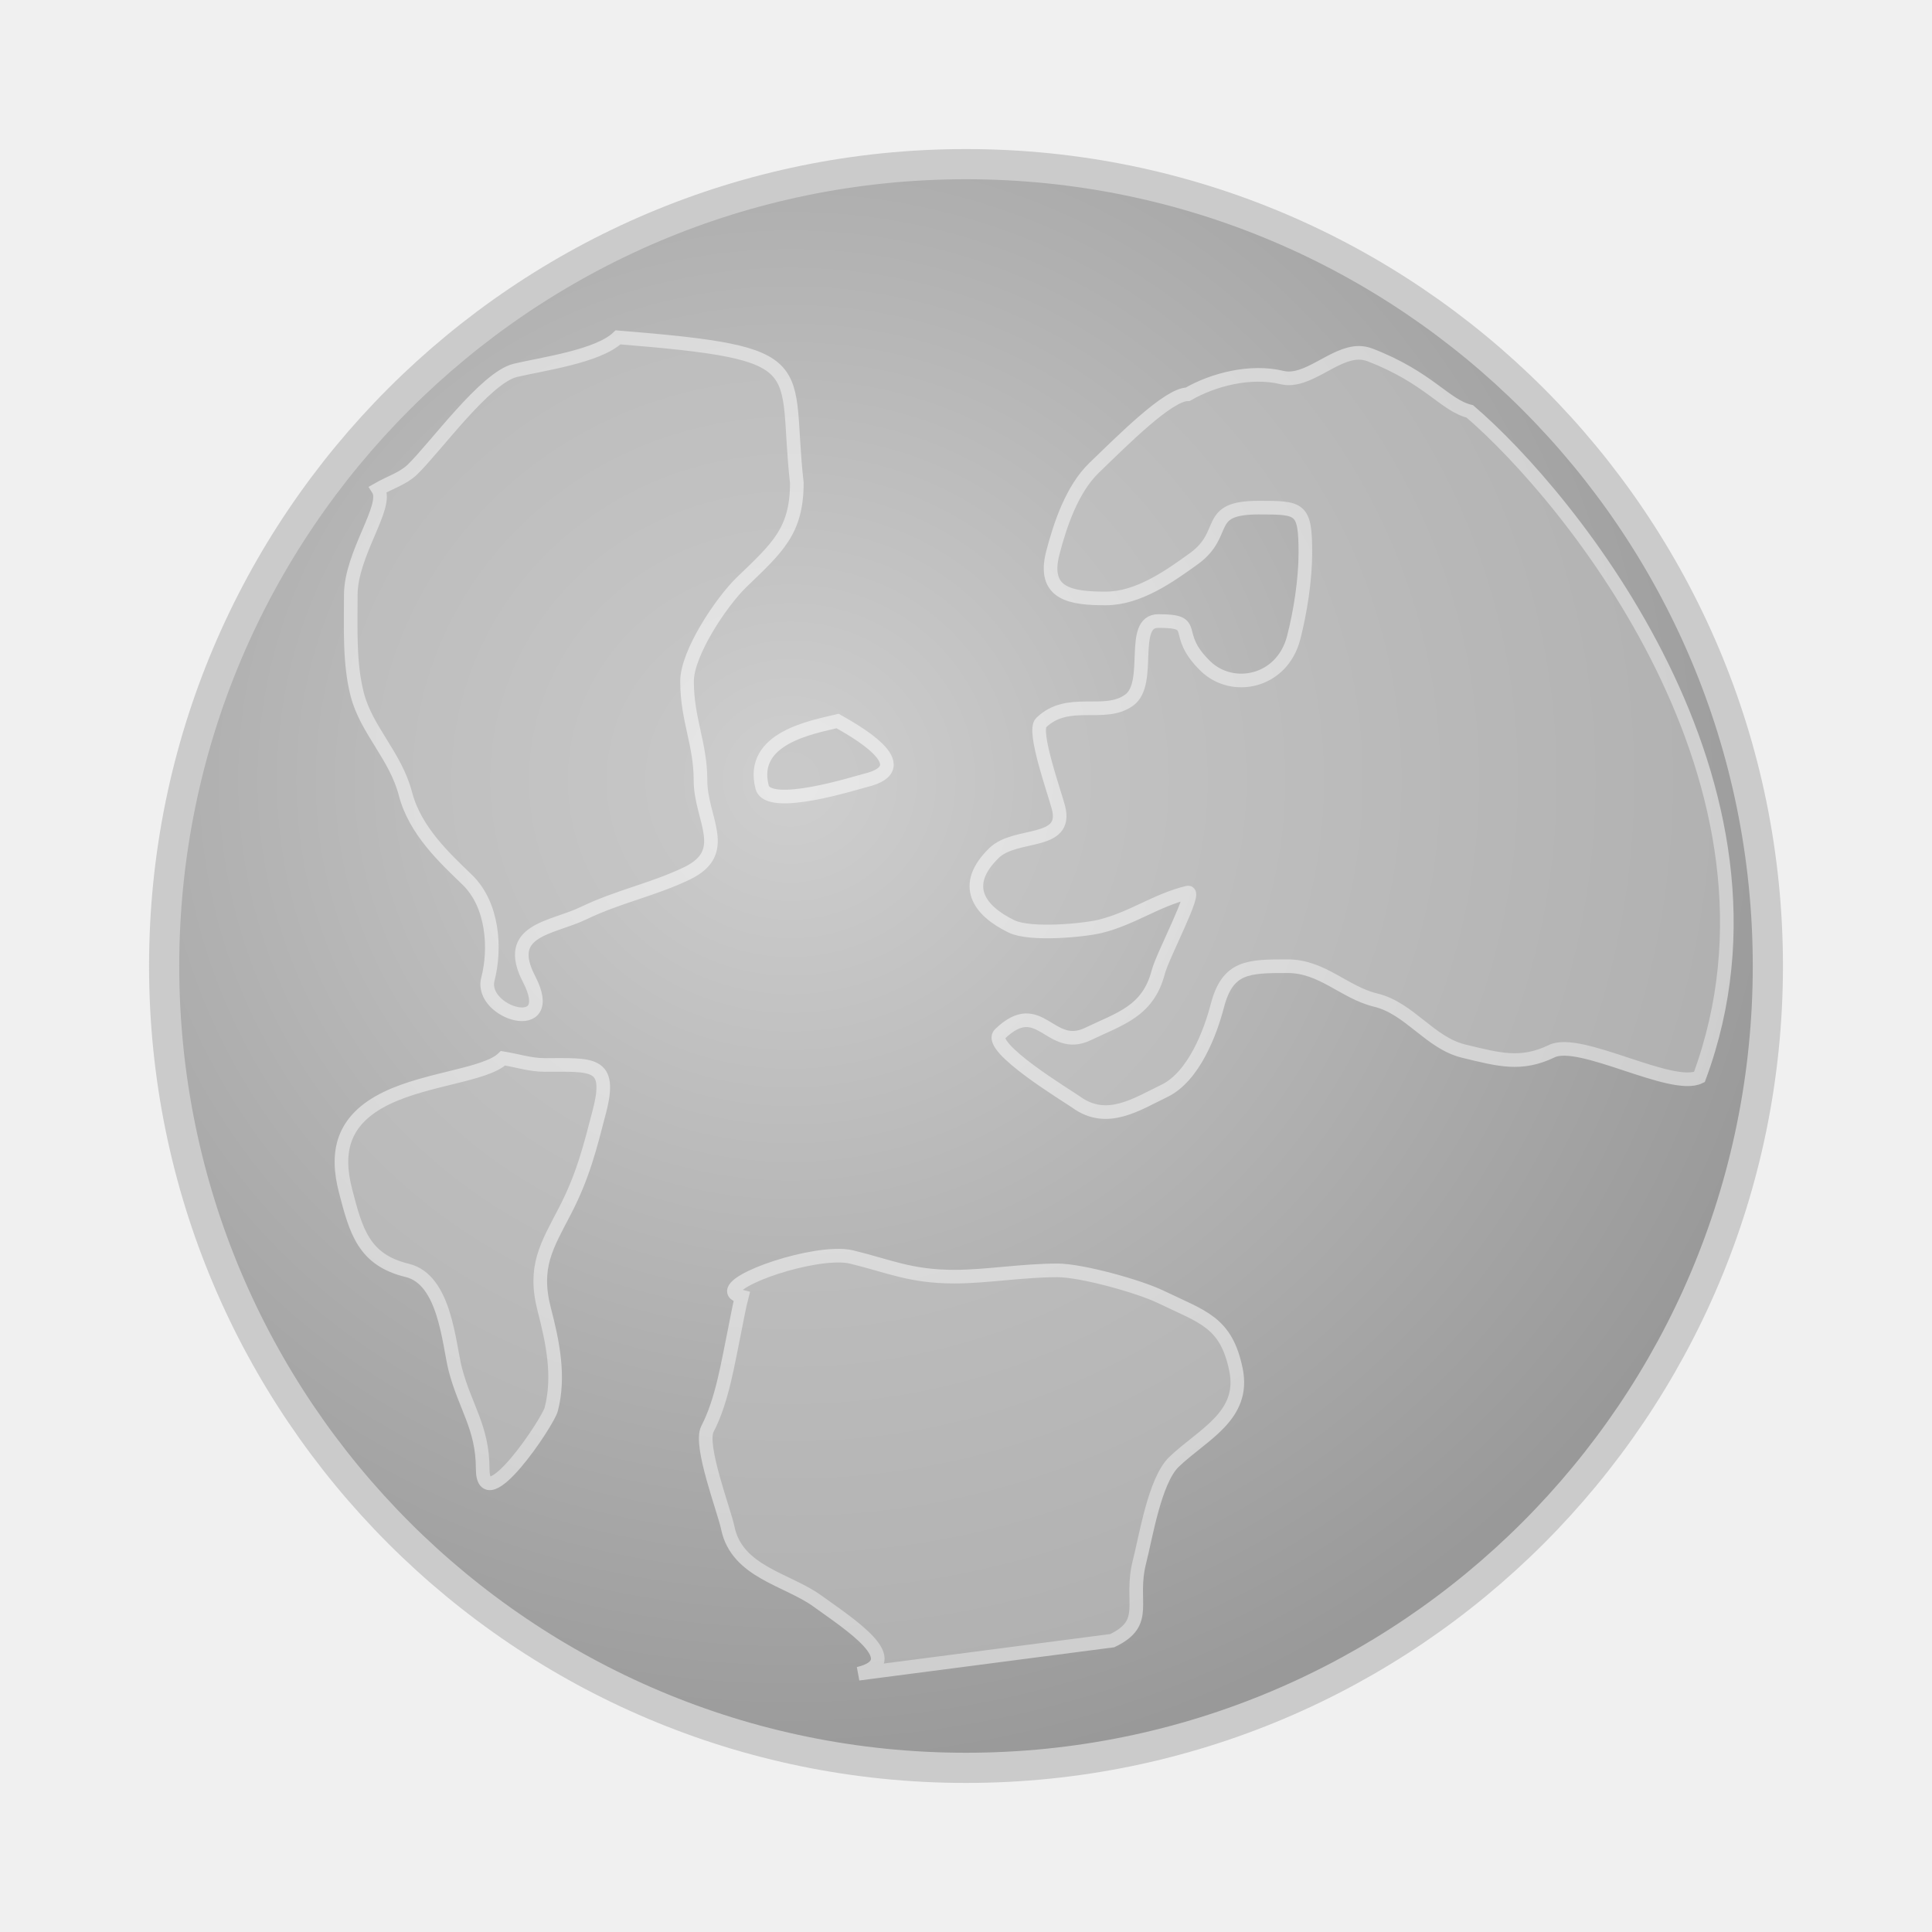
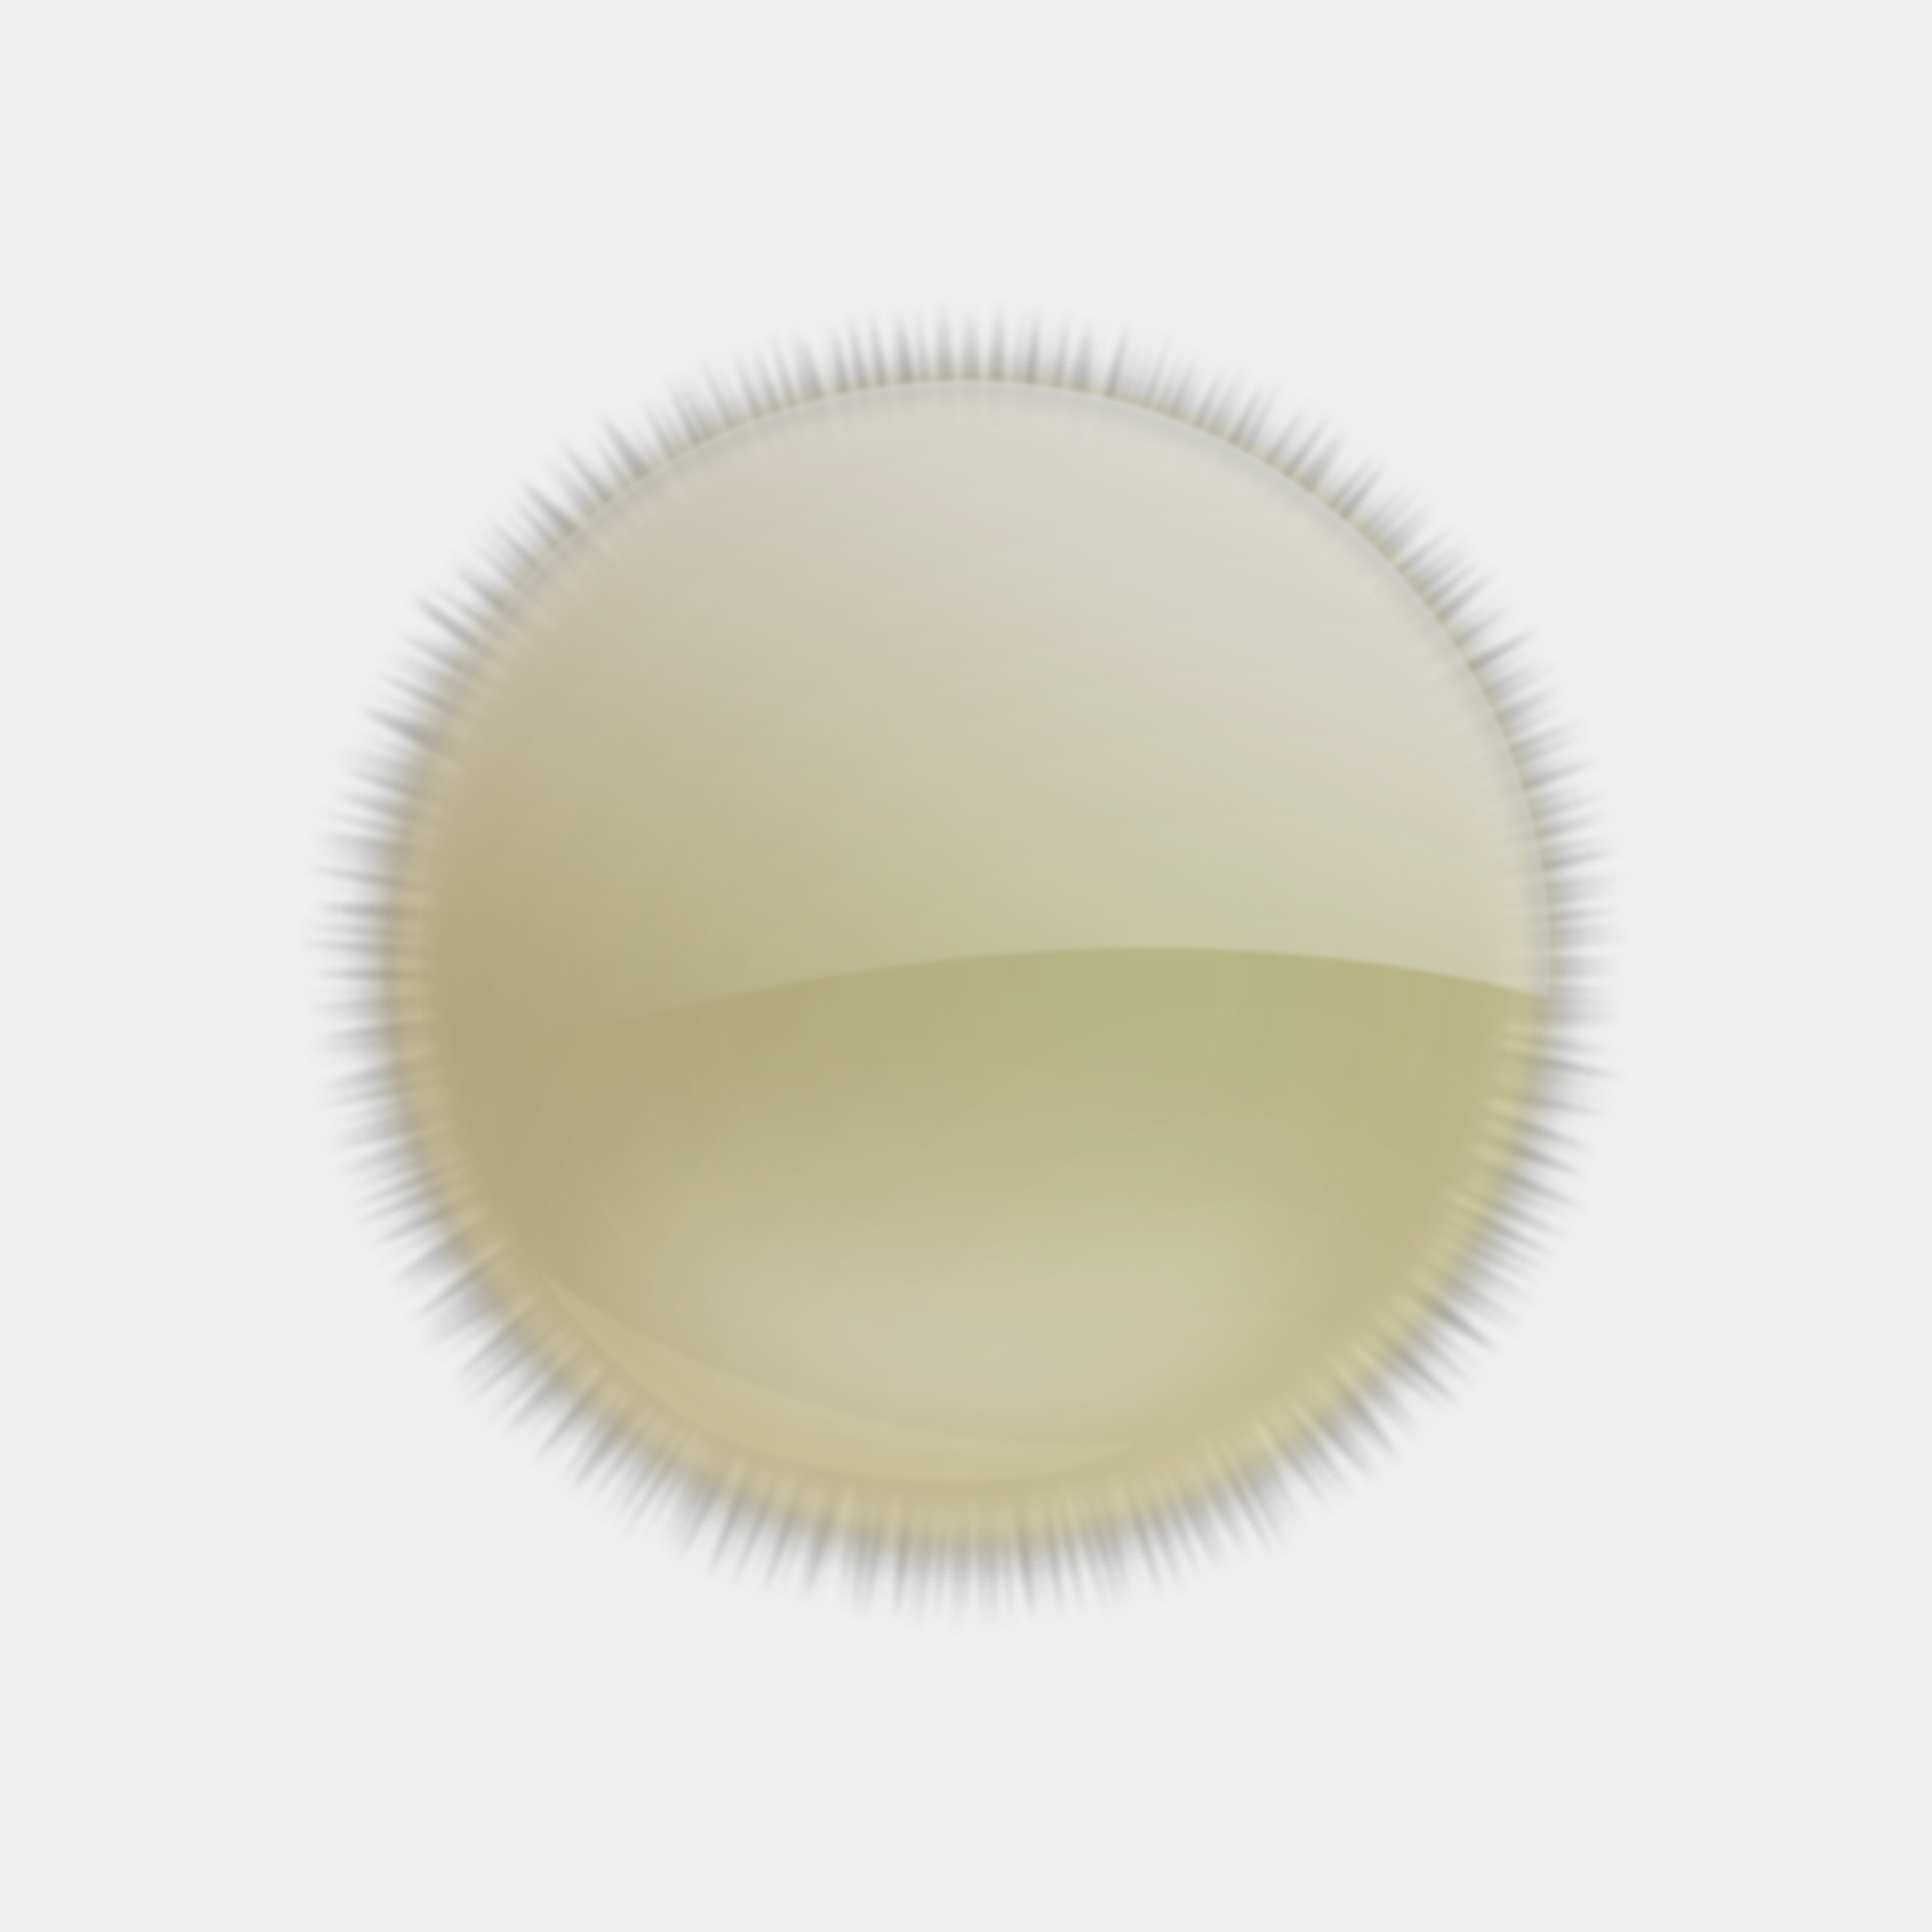
- <svg xmlns="http://www.w3.org/2000/svg" xmlns:xlink="http://www.w3.org/1999/xlink" width="128" height="128" id="svg2" version="1.0">
+ <svg xmlns="http://www.w3.org/2000/svg" xmlns:xlink="http://www.w3.org/1999/xlink" width="128" height="128" id="svg2" version="1.1">
  <defs id="defs4">
-     <linearGradient id="linearGradient3155">
-       <stop style="stop-color:#cfcfcf;stop-opacity:1" offset="0" id="stop3157" />
-       <stop style="stop-color:#999999;stop-opacity:1;" offset="1" id="stop3159" />
+     <linearGradient id="linearGradient3710">
+       <stop id="stop3712" offset="0" style="stop-color:#a7a7a7;stop-opacity:1;" />
+       <stop style="stop-color:#787878;stop-opacity:0.49;" offset="0.728" id="stop3714" />
+       <stop id="stop3716" offset="0.923" style="stop-color:#454545;stop-opacity:1;" />
+       <stop id="stop3718" offset="1" style="stop-color:#a7a7a7;stop-opacity:1;" />
    </linearGradient>
-     <radialGradient xlink:href="#linearGradient3155" id="radialGradient3161" cx="68.874" cy="63.119" fx="68.874" fy="63.119" r="54.125" gradientUnits="userSpaceOnUse" gradientTransform="matrix(1.281594,4.4980958e-8,-4.3215878e-8,1.231303,-19.07176,-15.70067)" />
+     <linearGradient id="linearGradient4065">
+       <stop id="stop4067" offset="0" style="stop-color:#a7a7a7;stop-opacity:1;" />
+       <stop style="stop-color:#787878;stop-opacity:1;" offset="0.621" id="stop4069" />
+       <stop id="stop4071" offset="1" style="stop-color:#454545;stop-opacity:1;" />
+     </linearGradient>
+     <linearGradient id="linearGradient3904">
+       <stop style="stop-color:#ffffff;stop-opacity:1;" offset="0" id="stop3906" />
+       <stop style="stop-color:#ffffff;stop-opacity:0;" offset="1" id="stop3908" />
+     </linearGradient>
+     <linearGradient id="linearGradient3850">
+       <stop id="stop3852" offset="0" style="stop-color:#a7a7a7;stop-opacity:1;" />
+       <stop style="stop-color:#787878;stop-opacity:1;" offset="0.14" id="stop3854" />
+       <stop id="stop3856" offset="1" style="stop-color:#454545;stop-opacity:1;" />
+     </linearGradient>
+     <linearGradient id="linearGradient3752">
+       <stop style="stop-color:#ffffff;stop-opacity:1;" offset="0" id="stop3754" />
+       <stop style="stop-color:#ffffff;stop-opacity:0;" offset="1" id="stop3756" />
+     </linearGradient>
+     <linearGradient id="linearGradient3742">
+       <stop style="stop-color:#ffffff;stop-opacity:1;" offset="0" id="stop3744" />
+       <stop style="stop-color:#ffffff;stop-opacity:0;" offset="1" id="stop3746" />
+     </linearGradient>
+     <linearGradient id="linearGradient3697">
+       <stop id="stop3699" offset="0" style="stop-color:#ffff35;stop-opacity:1;" />
+       <stop style="stop-color:#f2cf13;stop-opacity:1;" offset="0.273" id="stop3701" />
+       <stop id="stop3703" offset="1" style="stop-color:#e3300d;stop-opacity:1;" />
+     </linearGradient>
+     <linearGradient id="linearGradient3657">
+       <stop style="stop-color:#a7a7a7;stop-opacity:1;" offset="0" id="stop3659" />
+       <stop id="stop3661" offset="0.752" style="stop-color:#787878;stop-opacity:0.49;" />
+       <stop style="stop-color:#454545;stop-opacity:1;" offset="0.844" id="stop3667" />
+       <stop style="stop-color:#a7a7a7;stop-opacity:1;" offset="1" id="stop3663" />
+     </linearGradient>
+     <filter id="filter3788">
+       <feGaussianBlur stdDeviation="0.861" id="feGaussianBlur3790" />
+     </filter>
+     <filter id="filter3796">
+       <feGaussianBlur stdDeviation="0.186" id="feGaussianBlur3798" />
+     </filter>
+     <filter id="filter3820">
+       <feGaussianBlur stdDeviation="0.43" id="feGaussianBlur3822" />
+     </filter>
+     <filter id="filter3834">
+       <feGaussianBlur stdDeviation="2.105" id="feGaussianBlur3836" />
+     </filter>
+     <filter id="filter3890">
+       <feGaussianBlur stdDeviation="0.159" id="feGaussianBlur3892" />
+     </filter>
+     <filter id="filter3936" x="-0.237" width="1.474" y="-0.42" height="1.84">
+       <feGaussianBlur stdDeviation="3.889" id="feGaussianBlur3938" />
+     </filter>
+     <linearGradient xlink:href="#linearGradient3742" id="linearGradient3952" gradientUnits="userSpaceOnUse" x1="-243.636" y1="-133.072" x2="-268.848" y2="-63.393" />
+     <radialGradient xlink:href="#linearGradient3697" id="radialGradient3954" gradientUnits="userSpaceOnUse" gradientTransform="matrix(3.70569,1.0220755e-7,-1.2733869e-7,3.544185,689.2837,211.6411)" cx="-251.245" cy="-81.793" fx="-251.245" fy="-81.793" r="43.036" />
+     <linearGradient xlink:href="#linearGradient3742" id="linearGradient3956" gradientUnits="userSpaceOnUse" x1="-243.636" y1="-133.072" x2="-268.848" y2="-63.393" />
+     <linearGradient xlink:href="#linearGradient3752" id="linearGradient3960" gradientUnits="userSpaceOnUse" x1="-293.262" y1="58.733" x2="-207.155" y2="-145.926" />
+     <linearGradient xlink:href="#linearGradient3850" id="linearGradient3962" gradientUnits="userSpaceOnUse" x1="-258.031" y1="-218.091" x2="-258.031" y2="13.827" />
+     <linearGradient xlink:href="#linearGradient3904" id="linearGradient3964" gradientUnits="userSpaceOnUse" x1="-274.256" y1="-41.341" x2="-274.256" y2="-64.282" />
+     <filter id="filter4004">
+       <feGaussianBlur stdDeviation="1.3" id="feGaussianBlur4006" />
+     </filter>
+     <radialGradient xlink:href="#linearGradient3657" id="radialGradient4028" gradientUnits="userSpaceOnUse" gradientTransform="matrix(1.323416,0,0,1.468267,87.73781,38.33123)" cx="-271.284" cy="-81.858" fx="-271.284" fy="-81.858" r="63.16" />
+     <radialGradient xlink:href="#linearGradient4065" id="radialGradient4030" gradientUnits="userSpaceOnUse" gradientTransform="matrix(1.936707,0,0,2.285765,240.1031,55.50967)" cx="-246.77" cy="-39.239" fx="-246.77" fy="-39.239" r="43.036" />
+     <filter id="filter4061">
+       <feGaussianBlur stdDeviation="0.44" id="feGaussianBlur4063" />
+     </filter>
+     <radialGradient xlink:href="#linearGradient3710" id="radialGradient3708" gradientUnits="userSpaceOnUse" gradientTransform="matrix(1.323416,0,0,1.468267,87.73781,38.33123)" cx="-271.284" cy="-81.858" fx="-271.284" fy="-81.858" r="63.16" />
  </defs>
-   <g id="layer1">
-     <path style="opacity:1;fill:url(#radialGradient3161);fill-opacity:1;stroke:#cbcbcb;stroke-width:2;stroke-linecap:round;stroke-linejoin:round;stroke-miterlimit:4;stroke-dasharray:none;stroke-opacity:1" id="path2383" d="M 133.929,74.339 A 53.125,53.125 0 1 1 27.679,74.339 A 53.125,53.125 0 1 1 133.929,74.339 z" transform="translate(-16.80357,-10.33929)" />
-     <path style="opacity:0.5;fill:#c4c4c4;fill-opacity:1;fill-rule:evenodd;stroke:#ffffff;stroke-width:0.903;stroke-linecap:butt;stroke-linejoin:miter;stroke-miterlimit:4;stroke-dasharray:none;stroke-opacity:1" d="M 40.948,22.351 C 39.629,23.623 35.861,24.124 34.135,24.54 C 32.163,25.016 28.816,29.669 27.322,31.11 C 26.697,31.713 25.809,31.974 25.051,32.413 C 25.769,33.526 23.24,36.671 23.24,39.426 C 23.24,41.714 23.14,43.974 23.671,46.023 C 24.278,48.365 26.214,50.093 26.862,52.593 C 27.495,55.035 29.489,56.872 30.944,58.275 C 32.691,59.96 32.841,62.877 32.324,64.873 C 31.74,67.127 37.051,68.721 35.055,64.873 C 33.342,61.57 36.55,61.519 38.677,60.493 C 40.972,59.387 43.278,58.94 45.519,57.86 C 48.456,56.444 46.41,54.262 46.41,51.706 C 46.41,49.255 45.519,47.694 45.519,45.136 C 45.519,43.267 47.792,39.868 49.141,38.567 C 51.499,36.293 52.792,35.19 52.792,31.997 C 51.901,24.067 54.201,23.423 40.948,22.351 z M 90.02,23.376 C 88.322,23.39 86.604,25.415 84.932,25.012 C 82.842,24.508 80.374,25.148 78.694,26.12 C 77.413,26.12 74.426,29.127 72.484,30.999 C 71.024,32.407 70.231,34.785 69.753,36.626 C 69.036,39.392 71.003,39.648 73.261,39.648 C 75.403,39.648 77.441,38.211 79.096,37.014 C 81.431,35.326 79.722,33.632 83.38,33.632 C 86.156,33.632 86.484,33.639 86.484,36.626 C 86.484,38.412 86.144,40.573 85.708,42.253 C 84.94,45.217 81.664,45.866 79.873,44.138 C 77.57,41.918 79.591,41.145 76.739,41.145 C 74.811,41.145 76.355,45.268 74.813,46.384 C 73.161,47.578 70.779,46.143 68.977,47.88 C 68.403,48.434 69.859,52.472 70.127,53.508 C 70.777,56.013 67.293,55.132 65.872,56.501 C 63.659,58.635 64.837,60.326 67.022,61.38 C 68.272,61.982 71.814,61.632 72.858,61.38 C 74.991,60.866 76.583,59.644 78.694,59.135 C 79.327,58.982 77.028,63.287 76.739,64.401 C 76.062,67.014 74.19,67.488 72.082,68.504 C 69.544,69.728 68.901,65.944 66.246,68.504 C 65.34,69.377 70.775,72.638 71.306,73.022 C 73.337,74.491 75.305,73.159 77.142,72.274 C 79.113,71.323 80.209,68.342 80.649,66.647 C 81.329,64.023 82.687,64.013 85.306,64.013 C 87.614,64.013 89.065,65.758 91.142,66.259 C 93.394,66.802 94.732,69.099 96.977,69.641 C 99.289,70.198 100.76,70.631 102.813,69.641 C 104.688,68.737 110.747,72.247 112.587,71.359 C 119.743,52.034 103.943,32.879 97.38,27.257 C 95.729,26.859 94.663,25.017 90.768,23.515 C 90.527,23.422 90.263,23.374 90.02,23.376 z M 55.495,47.77 C 53.797,48.179 49.648,48.893 50.493,52.149 C 50.9,53.719 56.724,51.853 57.334,51.706 C 61.06,50.808 56.408,48.298 55.495,47.77 z M 33.33,70.112 C 32.181,71.22 28.322,71.445 25.626,72.745 C 22.574,74.217 22.256,76.435 22.895,78.899 C 23.583,81.552 24.09,83.47 26.977,84.166 C 29.506,84.775 29.729,89.044 30.168,90.735 C 30.806,93.196 31.979,94.573 31.979,97.305 C 31.979,100.679 36.297,94.234 36.521,93.369 C 37.085,91.195 36.628,88.958 36.061,86.771 C 35.322,83.919 36.221,82.555 37.441,80.202 C 38.62,77.928 39.094,76.016 39.712,73.632 C 40.569,70.326 39.264,70.555 36.061,70.555 C 35.139,70.555 34.24,70.258 33.33,70.112 z M 55.293,83.196 C 52.252,83.302 46.943,85.382 49.141,85.912 C 48.954,86.635 48.833,87.371 48.681,88.102 C 48.224,90.309 47.859,92.764 46.87,94.672 C 46.311,95.75 47.978,100.068 48.221,101.241 C 48.825,104.149 52.16,104.63 54.143,106.064 C 56.288,107.615 60.182,110.09 56.874,110.888 L 73.692,108.698 C 76.209,107.484 74.796,106.156 75.503,103.431 C 75.906,101.874 76.501,98.089 77.774,96.861 C 79.653,95.05 82.526,93.828 81.885,90.735 C 81.231,87.581 79.707,87.274 76.883,85.912 C 75.437,85.215 71.641,84.166 70.07,84.166 C 67.694,84.166 65.377,84.581 63.228,84.581 C 60.306,84.581 58.88,83.873 56.415,83.279 C 56.1,83.203 55.728,83.18 55.293,83.196 z" id="path2458" />
+   <g id="layer1" transform="translate(0,-924.3622)">
+     <g id="g3940" transform="matrix(0.8373201,0,0,0.8373201,291.2579,282.9472)">
+       <path style="fill:url(#radialGradient3708);fill-opacity:1;stroke:none;filter:url(#filter4061)" id="path3706" d="m -273.469,-144.875 0.438,12.969 L -274,-144.438 c -0.031,4.188 -0.062,8.375 -0.094,12.562 l -2.031,-12.594 1.062,13.188 -2.562,-12.219 0.469,11.688 -1.031,-12.312 0.406,12.094 -2.594,-11.844 1.031,12.344 -2.219,-11.812 2.062,11.938 -2.875,-12.219 1.344,12.938 -2.938,-11.969 1.094,11.469 -2.219,-11.969 2.031,12.688 -3.875,-11.312 2.312,12.125 -3.25,-12.781 2.125,12.594 -4.062,-12.188 2.844,12.344 -4.5,-11.094 3.281,11.75 -4.25,-11.469 3.938,11.781 -4.844,-11.406 3.625,12.188 -5.469,-11.656 4.438,11.188 -5.875,-11.25 4.781,11.844 -6.031,-10.656 5.312,10.906 -6.094,-10.188 4.844,10.938 -5.844,-10.688 4.219,11.031 -5.375,-9.625 4.688,10.312 -5.938,-9.875 4.844,10.719 -6.75,-9.625 6.156,9.844 -7.812,-9.312 6.875,10.281 -7.562,-10.625 6.469,11.375 -7,-9.344 5.688,9.594 -7.969,-9.5 7.812,9.875 -8.719,-9.438 7.906,11.031 -8.562,-9.281 7.688,9.781 -8.625,-9.781 7.875,10.156 -9.781,-8.062 8.281,9.5 -8.688,-9.344 8.406,10.219 -8.969,-8.875 7.656,9.75 -9.094,-9 8.906,9.75 -9.875,-8.469 8.125,8.875 -9.188,-8.219 8.844,9.094 -9.406,-7.75 9.125,9.031 -10.938,-7.656 10.375,8.062 -10.062,-6.781 8.438,8.125 -10.25,-7.875 10.188,8.062 -10.812,-6.812 9.75,7.438 c -1.397,-0.633 -2.791,-1.166 -4.188,-1.75 l 4.062,2.75 -11,-6.5 10.031,7.469 -10.281,-5.125 10.375,5.906 -11.625,-5.469 10.812,6.812 -11.188,-4.938 10.812,6.094 -11.719,-5.562 11.094,6.156 -11.688,-4.719 10.344,5.875 -11.312,-4.188 11.688,5.156 -12.312,-3.719 11.281,4.469 -10.938,-4 10.406,6.094 -11.031,-3.969 10.469,4.562 -11.312,-3.094 11.344,4.156 -12.531,-3.688 11.75,4.188 -11.219,-2.812 11,4.438 -11.219,-2.438 11.75,3.375 -12.281,-2.938 11.344,4.156 -12.625,-2.406 12.062,3.312 -12.281,-1.281 12.031,2.781 -12.406,-2.062 12.219,3 -12.031,-1.906 12.406,2.781 -13.031,-1.375 12.844,2.969 -12.375,-1.25 12.219,1.656 -11.938,0.25 11.188,1.875 -11.562,-1.156 12.156,1.656 -13.156,-0.562 13.094,1.812 -13.094,-0.156 12.438,1.688 -11.844,-0.5 12.562,1.031 -12.094,0.625 11.594,1.156 -12.562,0.75 13.25,-0.25 -12.844,1.75 12.406,-0.406 -11.719,1.375 12.562,-0.562 -12.469,2.438 11.469,-0.625 -12.156,1.719 13.062,-0.688 -12.562,1.844 12.281,-1.312 -11.406,3.438 11.625,-2.219 -12.062,2.875 13,-2.062 -12.906,3.344 12.656,-1.875 -11.562,3.562 12.344,-2.781 -12.656,4.375 12.25,-3.031 -12.156,3.938 12.562,-2.719 -11.969,4.719 12.188,-3.781 -11.875,4.312 12,-3.375 -11.125,4.5 11.938,-3.656 -11.5,5.406 12.156,-4.062 -11.969,5.719 11.938,-4.062 -11.375,5.281 11.719,-4.969 -10.781,5.75 11.219,-4.094 -10.688,5.781 11.406,-5.5 -9.906,7.219 10.562,-5.781 -10.188,6.281 10.625,-5.312 -10.594,6.375 11.406,-6.031 -9.969,8.219 10.625,-6.531 -9.594,7.375 9.875,-6.312 -10.031,7.375 10.781,-6.656 -10.156,7.25 10.5,-5.906 -9.25,6.906 10,-6.625 -8.688,8.781 9.594,-7.375 -9.094,8.344 9.719,-7.406 -9.094,8.594 10.406,-7.812 -9.156,8.875 L -308,-48 l -9,9.562 10.094,-9.156 -8.438,10.031 9.031,-8.375 -8.219,8.375 8.906,-7.75 -8.312,8.906 9.062,-8.812 -7.406,10.094 8.656,-8.625 -7.969,9.625 8.125,-8.906 -6.531,10.25 7.812,-10.344 -6.625,10.75 8,-9.031 -7.875,9.656 8.438,-9.438 -6.875,10 7.844,-9.219 -6.719,10.719 7.75,-10.781 -6.562,11.312 7.844,-10.844 -6.938,12.156 7.969,-11.375 -6.156,11.656 6.375,-10.469 -4.656,11.25 5.656,-11.344 -4.75,11.812 5.531,-10.5 -4.75,11.344 6.312,-10.906 -5.062,11.656 5.531,-11.562 -3.938,12.281 5.812,-11.812 -4.531,11.531 5.344,-11.281 -4.406,12.5 5.812,-12.062 -4.062,12.031 4.719,-11.906 -3.469,12.594 4.875,-11.406 -3.438,11.656 4.188,-11.531 -2.344,12.406 3.031,-12.562 -2.219,11.75 4,-11.25 -3.219,12.25 3.656,-12.406 -1.094,12.156 1.844,-11.125 -0.594,11.844 2.219,-12.312 -1.25,12.562 2.781,-12.188 -1.469,11.969 1.906,-11.719 c -0.083,4.042 -0.167,8.083 -0.25,12.125 l 2.188,-12.062 -0.906,12.5 1.75,-12.562 -0.938,13.156 2,-12.781 c -0.094,4.031 -0.188,8.062 -0.281,12.094 l 1.312,-11.875 0.5,12.656 0.438,-13.375 0.406,12.344 0.781,-12.25 1,12.844 c 0.031,-4.094 0.062,-8.188 0.094,-12.281 l 0.969,12.531 c 0.073,-4.219 0.146,-8.438 0.219,-12.656 l 1.406,12.594 -0.5,-12.531 2.5,11.656 -0.469,-11.688 1.75,11.75 -1.125,-12.781 2.594,12.625 -0.969,-12.531 c 0.033,0.192 0.059,0.371 0.094,0.562 l 2.875,11.719 -1.875,-13.062 4.219,13.219 -3.094,-13.375 4.219,12.625 -2.719,-12.781 3.531,11.969 -2,-12.094 3.281,11.625 -2.75,-12.125 4.594,12.375 L -255.688,-34 l 4.5,11.188 -3.562,-11.406 3.938,11.125 -3.375,-11.875 4.844,10.938 -3.562,-11.156 5.375,10.594 -4.344,-11.844 5.312,11.812 -4.281,-11.719 6,10.656 -5.25,-11.594 5.531,10.75 -4.875,-11.5 7.062,11.938 -5.438,-12.281 6.688,11.688 -5.375,-12.375 5.875,11.062 -4.844,-11.219 5.969,10.719 -5.344,-11.625 7.219,10.625 -6.906,-10.344 7.594,9.375 -6.5,-10.125 7.625,9.344 -7,-10.062 7.969,9.406 -6.562,-9.906 8.75,8.688 -7.938,-10.281 8.594,9.781 -7.875,-10.469 8.844,9.312 -7.938,-9.469 8.625,9.094 -7.125,-10.531 8.781,8.781 L -236.5,-46 l 8.312,8.312 -7.594,-9.188 9,8.438 -8.875,-8.531 9.844,7.219 -9.344,-8.375 10.438,7.75 -8.75,-9.312 9.281,7.969 -9.094,-8.469 10.125,8.094 -8.812,-8.719 10.031,7.562 -9.719,-8.188 10.688,6 -9,-7.906 10.781,6.219 -10.688,-7.188 11.125,6.281 -10.156,-7.25 10.312,5.562 -10.406,-6.375 11.656,5.969 -10.75,-6.719 11.125,4.844 -10.75,-6 11.656,4.969 -11.125,-6.156 11.719,4.75 -11.562,-6.562 12.531,4.844 -11.656,-5.812 12.25,5.656 -11.25,-5.719 11.062,3.875 -10.531,-4.75 11.75,3.875 -11.75,-5.906 11.875,4.562 -11.812,-5.031 11.719,3.281 -10.656,-5.156 11.406,3.781 -11.188,-4.156 11.469,3.219 -11.25,-4.75 11.719,2.5 -11.625,-2.844 12.344,1.656 -11.5,-3.094 11.719,1.844 -12.688,-2.781 12.375,1.469 -11.531,-2.406 12.719,1.344 -13.125,-3.469 12.406,1.375 -11.656,-2.312 12.469,1.844 -12.281,-2.25 11.906,-0.25 -12.406,-0.625 12.812,-0.062 -12.094,-1.094 11.844,-0.031 -11.781,-1.219 11.781,0.062 -12.375,-1.125 12.469,-0.75 -11.875,-0.438 11.969,-0.531 -12.125,-0.594 13.062,-1.812 -13.156,0.844 12.219,-1.75 -11.781,0.406 11.625,-1.969 -12.531,0.594 12.438,-2.469 -12.625,1.219 13.344,-2.312 -13.031,1.281 12.594,-1.844 -12.281,1.312 12.031,-3.438 L -222,-91.25 l 12.031,-2.906 -13,2.062 12.344,-4 -12.094,2.562 12.344,-3.188 -12.594,2.75 12.188,-4.25 -12.562,3 11.188,-3.906 -12.031,3.062 12.656,-5.438 -12.094,3.469 10.562,-4.094 -12,3.812 12.438,-5.625 -11.906,4.125 11.406,-5.219 -12.156,4.094 10.719,-5.719 -10.625,4.625 10.062,-5.844 -10.5,4.938 10.812,-5.719 -12.375,5.25 11.812,-6.969 -11.375,5.594 10.031,-6.031 -11.281,5.094 10.781,-6.406 -10.594,5.438 10.625,-7.125 -12.062,5.531 10.562,-7.062 -10.594,6.625 9.594,-7.375 -9.938,5.75 10.031,-7.406 -10.688,7.25 8.875,-8.5 -9.281,7.844 9.25,-8.156 -10,7.094 8.656,-8.031 -9.562,6.594 8.875,-7.781 -10,6.75 9.562,-7.719 -10.375,7.062 9.156,-8.125 -10.062,7.188 8.281,-8.906 -8.812,7.938 8.406,-8.781 -9.062,7.812 8.281,-9.062 -9,8.406 7.781,-8.969 -8.469,8.219 7.531,-9.062 -8.25,9.188 6.906,-10.188 -8.375,8.906 7.375,-9.562 -8.5,8.625 7.219,-9.594 -8,9.812 6.594,-10.906 -7.75,10 7.438,-10.562 -7.844,9.188 6.719,-10.594 -8.281,10 7.125,-10.625 -7.844,10.844 6.75,-11.125 -7.812,10.344 6.25,-11.094 -6.375,10.469 5.312,-11.906 -6.406,11.438 4.844,-11.25 -6.75,11.062 5.344,-11.906 -5.688,10.906 5.062,-11.656 -6.188,11.531 4.531,-11.562 -5.812,11.031 3.938,-11.438 -4.719,11.188 3.875,-11.844 -5.312,11.375 4.125,-11.906 -4.906,11.031 3.594,-12.312 -4.812,12.469 3.375,-12.719 -4.125,12.625 2.688,-12.469 -3.438,12.031 2.281,-12.906 -4.062,12.406 1.938,-12.719 -2.25,12.781 0.938,-12.531 -2.281,11.5 1.719,-11.656 -2.875,12.219 1.219,-13.062 -2.625,12.562 1.312,-12.312 -1.812,11.5 c 0.083,-4.042 0.167,-8.083 0.25,-12.125 l -2.188,12.062 0.906,-12.5 -1.812,13.25 -0.312,-13.156 -0.656,12.094 c 0.094,-4.021 0.188,-8.042 0.281,-12.062 l -1.406,12.531 -0.938,-12.188 c -0.083,4.031 -0.167,8.062 -0.25,12.094 l -0.406,-12.312 -0.531,13.031 -1.531,-13.531 z m -43.438,32.281 -6.625,-4.469 c 2.207,2.42 4.418,3.546 6.625,4.469 z" transform="matrix(0.8401742,0,0,0.8401742,-43.38248,911.3356)" />
+       <path transform="matrix(-0.9473097,-0.3203192,0.3203192,-0.9473097,-509.4341,688.6734)" d="m -271.438,-111.094 c -7.191,0 -15.48,1.996 -22.062,5.594 -2.379,1.3 -4.398,2.857 -6.219,4.5 17.107,-6.357 33.427,-6.669 49.031,-2.25 -5.861,-4.688 -13.515,-7.844 -20.75,-7.844 z" id="path3886" style="opacity:0.3;fill:url(#linearGradient3952);fill-opacity:1;stroke:none;filter:url(#filter3890)" />
+       <path transform="matrix(1.074689,0,0,1.074689,5.882104,926.4472)" d="m -215,-78.25 c 0,23.768 -19.268,43.036 -43.036,43.036 -23.768,0 -43.036,-19.268 -43.036,-43.036 0,-23.768 19.268,-43.036 43.036,-43.036 23.768,0 43.036,19.268 43.036,43.036 z" id="path3671" style="opacity:0.3;fill:url(#radialGradient3954);fill-opacity:1;stroke:none;filter:url(#filter3788)" />
+       <path id="path3733" transform="translate(0,924.3622)" d="m -271.438,-128.25 c -25.543,0 -46.25,20.707 -46.25,46.25 0,3.481 0.396,6.864 1.125,10.125 31.914,-11.524 62.748,-14.943 91.281,-7.5 0.049,-0.871 0.094,-1.741 0.094,-2.625 0,-25.543 -20.707,-46.25 -46.25,-46.25 z" style="fill:url(#linearGradient3956);fill-opacity:1;stroke:none;filter:url(#filter3796)" />
+       <path transform="matrix(1.074689,0,0,1.074689,5.882104,926.4472)" d="m -258.031,-120.344 c -23.263,0 -42.094,18.831 -42.094,42.094 0,23.263 18.831,42.094 42.094,42.094 23.263,0 42.094,-18.831 42.094,-42.094 0,-23.263 -18.831,-42.094 -42.094,-42.094 z" id="path3826" style="fill:none;stroke:url(#linearGradient3960);stroke-width:1.861;stroke-miterlimit:4;stroke-opacity:1;stroke-dasharray:none;filter:url(#filter3834)" />
+       <path transform="matrix(1.074689,0,0,1.074689,5.882104,926.4472)" d="m -258.031,-121.594 c -23.944,0 -43.344,19.4 -43.344,43.344 0,23.944 19.4,43.344 43.344,43.344 23.944,0 43.344,-19.4 43.344,-43.344 0,-23.944 -19.4,-43.344 -43.344,-43.344 z" id="path3842" style="opacity:0.5;fill:none;stroke:url(#linearGradient3962);stroke-width:1.21;stroke-miterlimit:4;stroke-opacity:1;stroke-dasharray:none;filter:url(#filter4004)" />
+       <path transform="matrix(1.417857,0,0,1.326429,117.4304,934.9232)" d="m -254.558,-52.312 c 0,6.137 -8.819,11.112 -19.698,11.112 -10.879,0 -19.698,-4.975 -19.698,-11.112 0,-6.137 8.819,-11.112 19.698,-11.112 10.879,0 19.698,4.975 19.698,11.112 z" id="path3894" style="opacity:0.55;fill:url(#linearGradient3964);fill-opacity:1;stroke:none;filter:url(#filter3936)" />
+       <path style="opacity:0.18;fill:url(#radialGradient4030);fill-opacity:1;stroke:none;filter:url(#filter3820)" id="path3800" d="m -215,-78.25 c 0,23.768 -19.268,43.036 -43.036,43.036 -23.768,0 -43.036,-19.268 -43.036,-43.036 0,-23.768 19.268,-43.036 43.036,-43.036 23.768,0 43.036,19.268 43.036,43.036 z" transform="matrix(1.074689,0,0,1.074689,5.897066,926.562)" />
+     </g>
  </g>
</svg>
